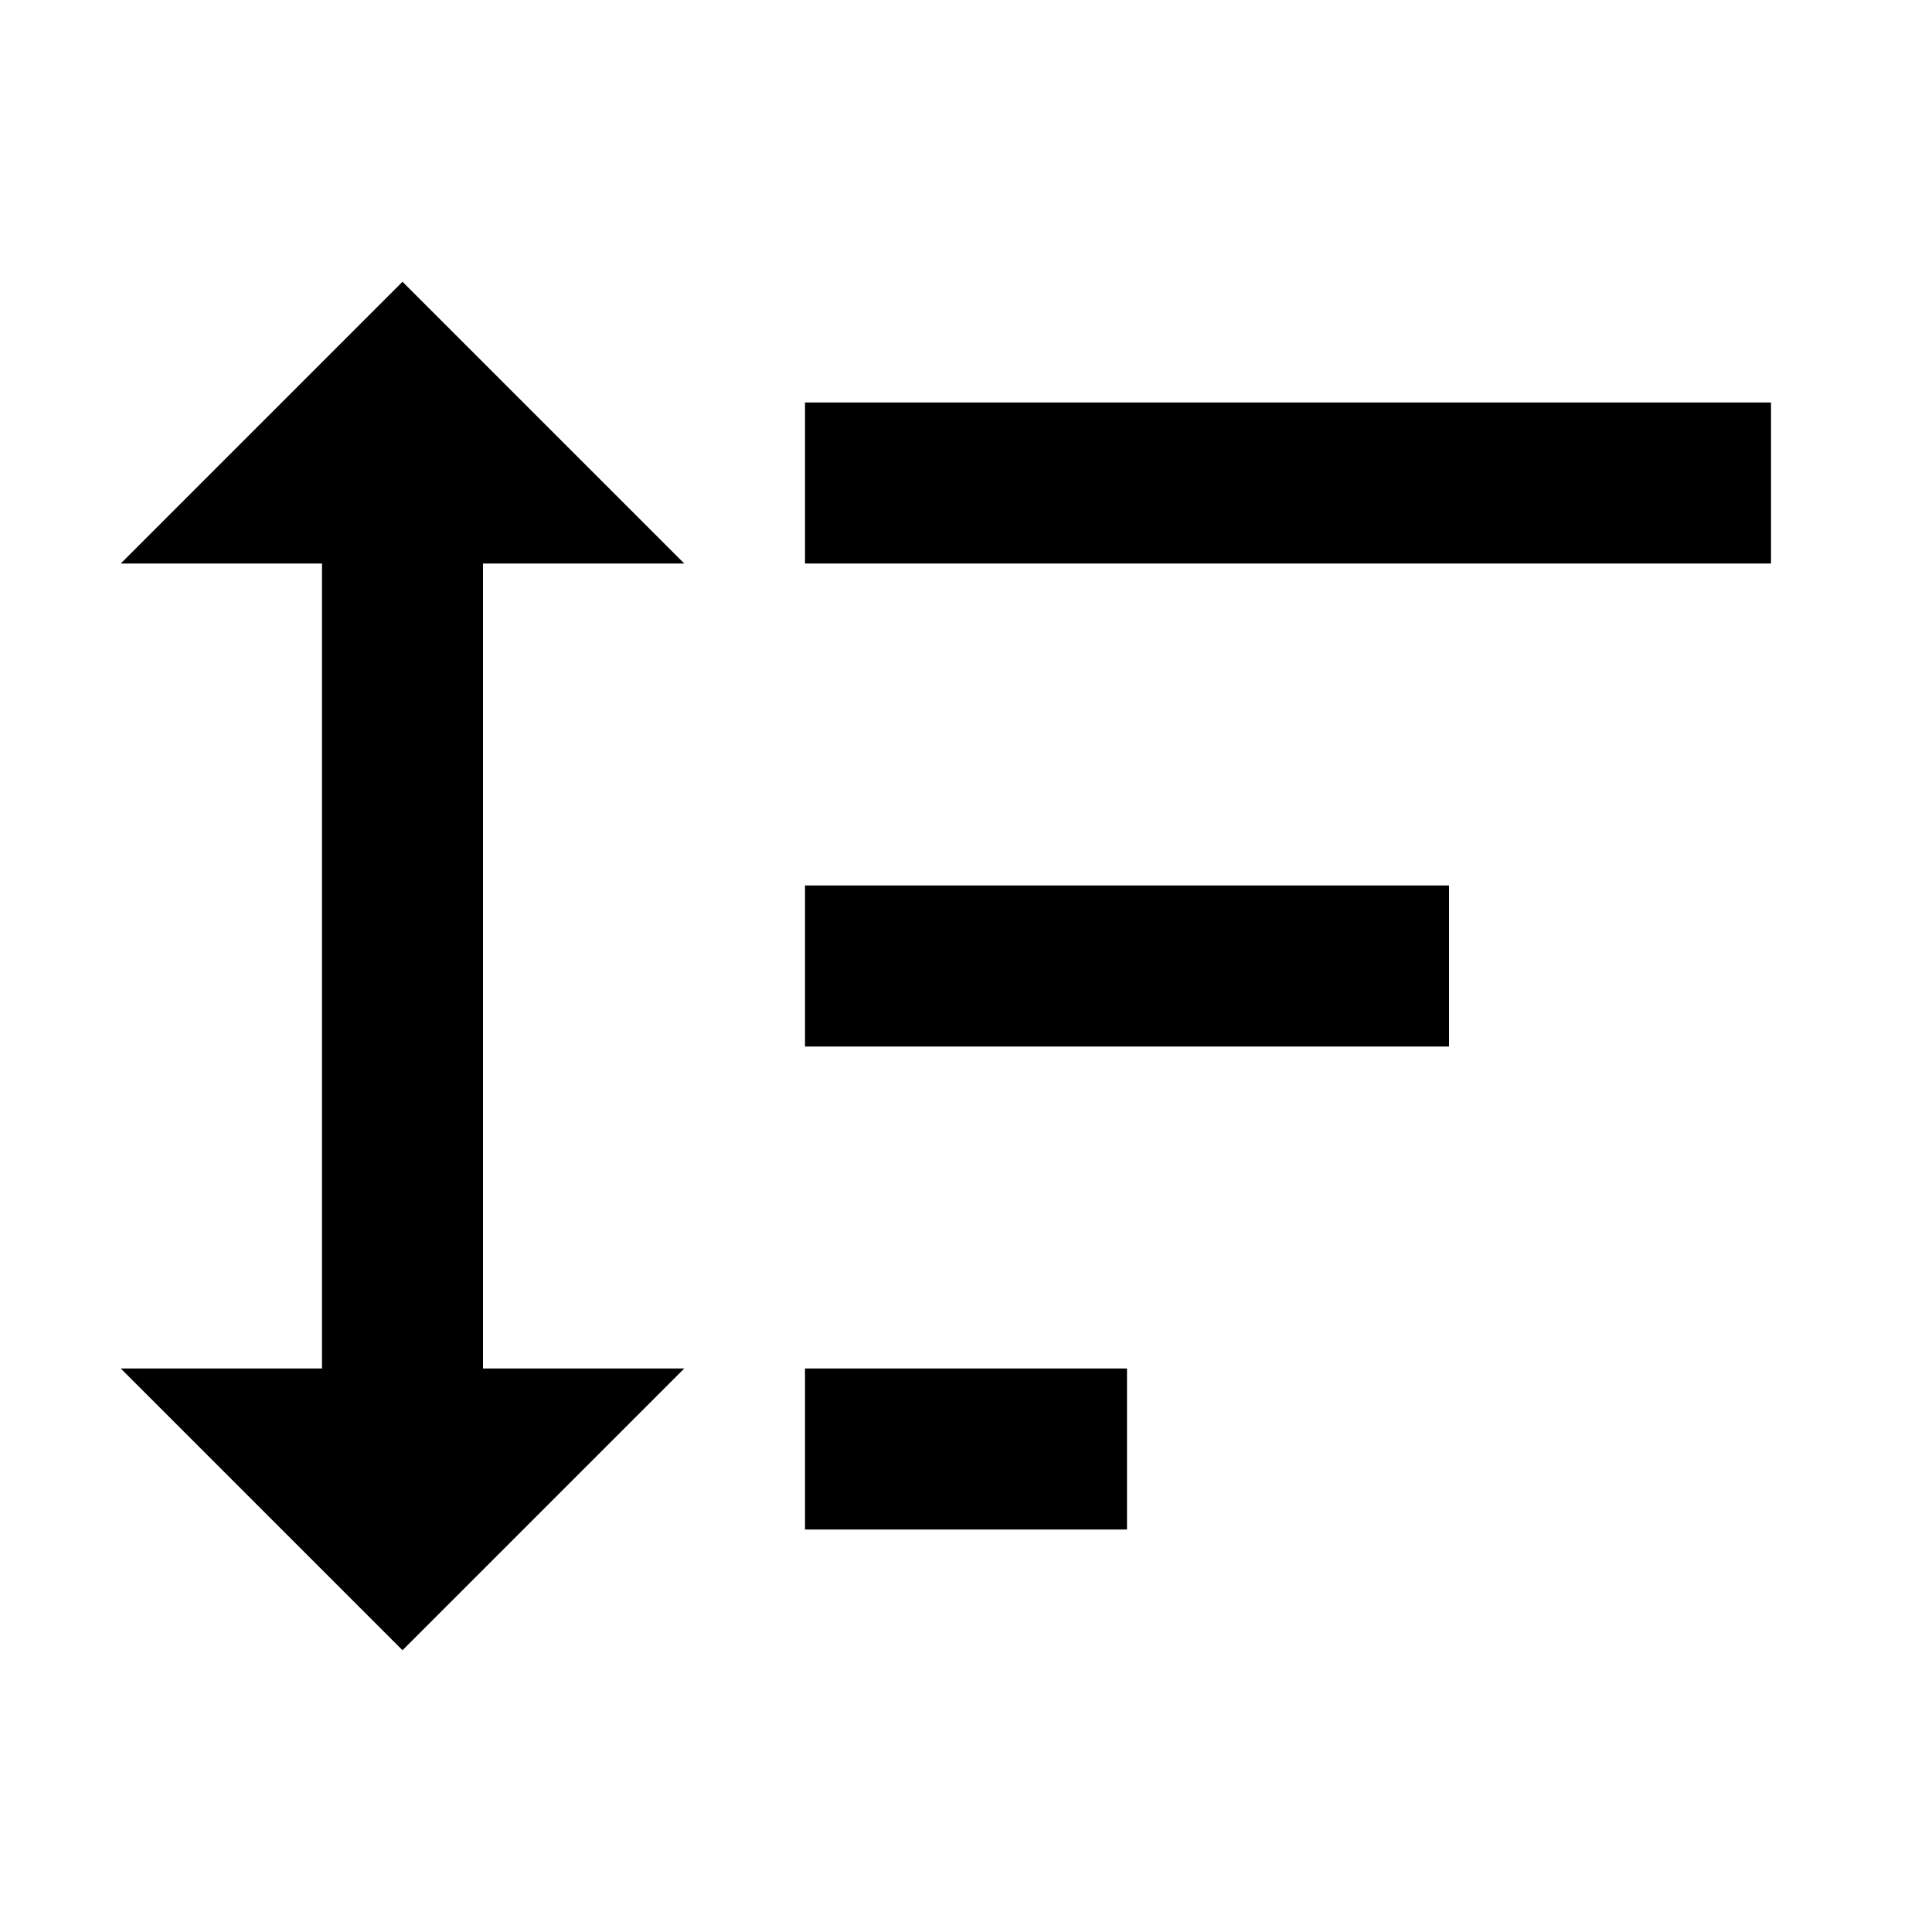
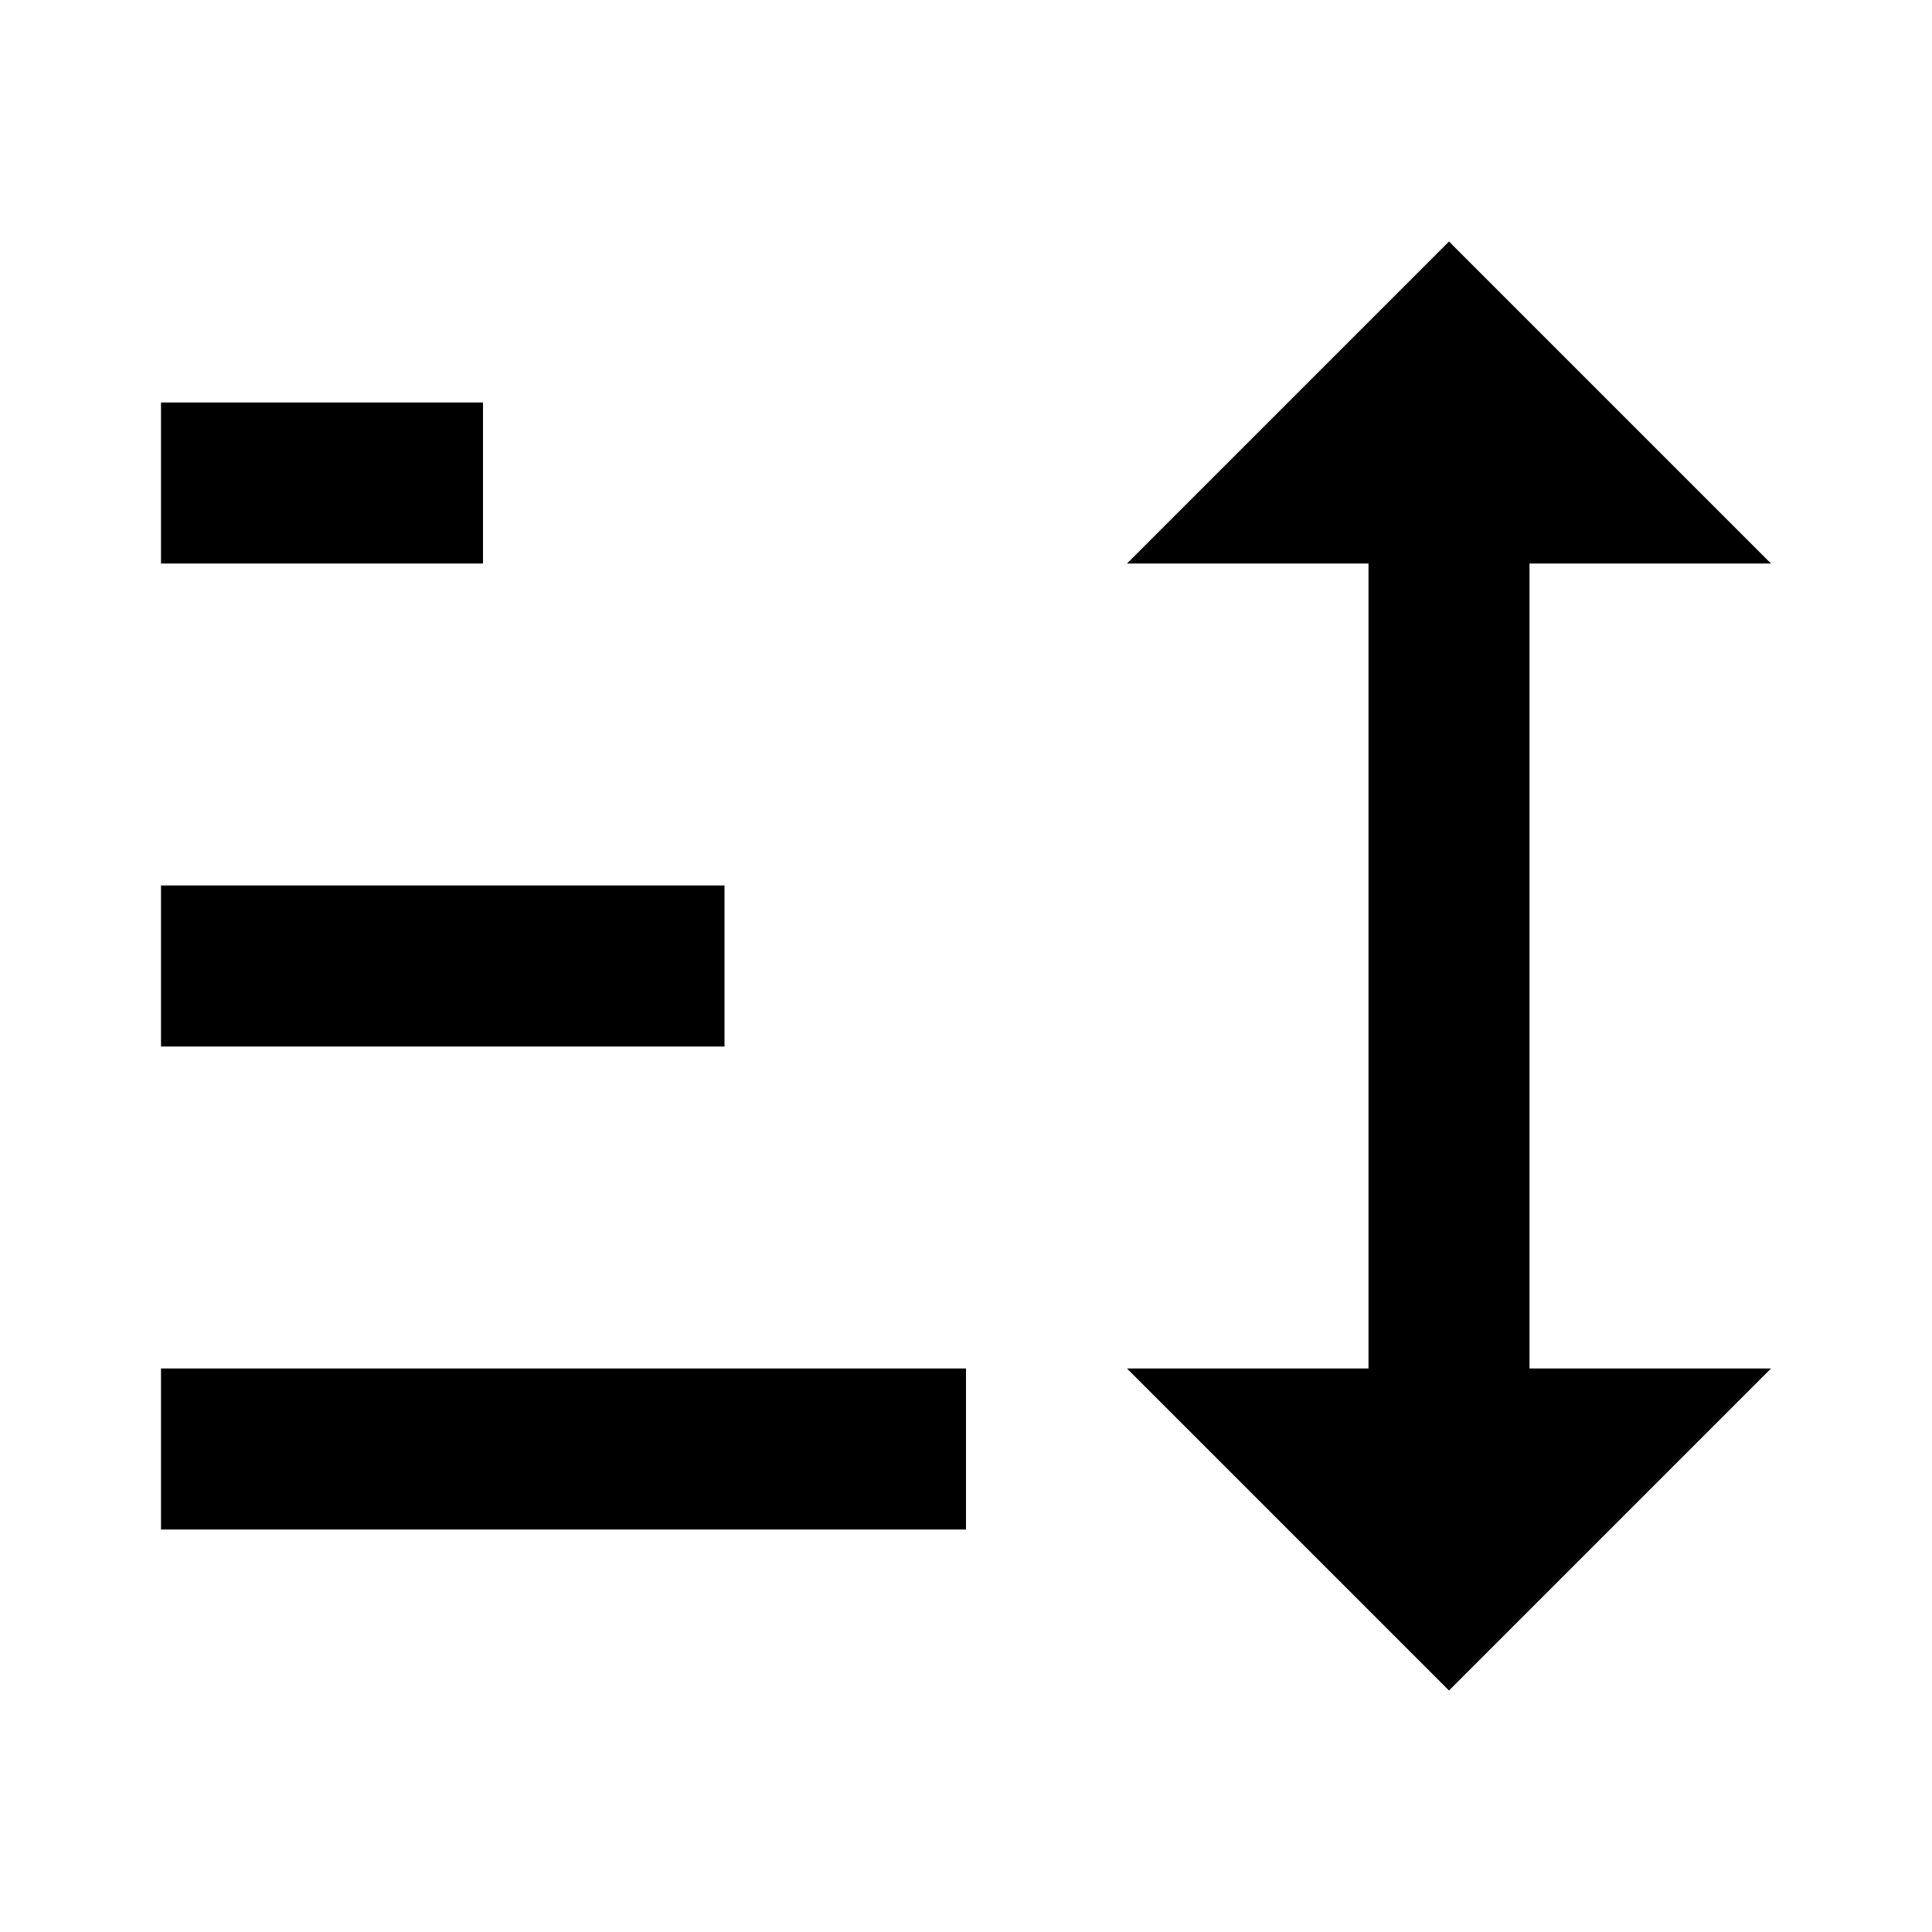
<svg xmlns="http://www.w3.org/2000/svg" version="1.1" id="mdi-sort" width="24" height="24" viewBox="0 0 24 24">
-   <path d="M10,13V11H18V13H10M10,19V17H14V19H10M10,7V5H22V7H10M6,17H8.5L5,20.5L1.5,17H4V7H1.5L5,3.5L8.5,7H6V17Z" />
+   <path d="M18 21L14 17H17V7H14L18 3L22 7H19V17H22M2 19V17H12V19M2 13V11H9V13M2 7V5H6V7H2Z" />
</svg>
